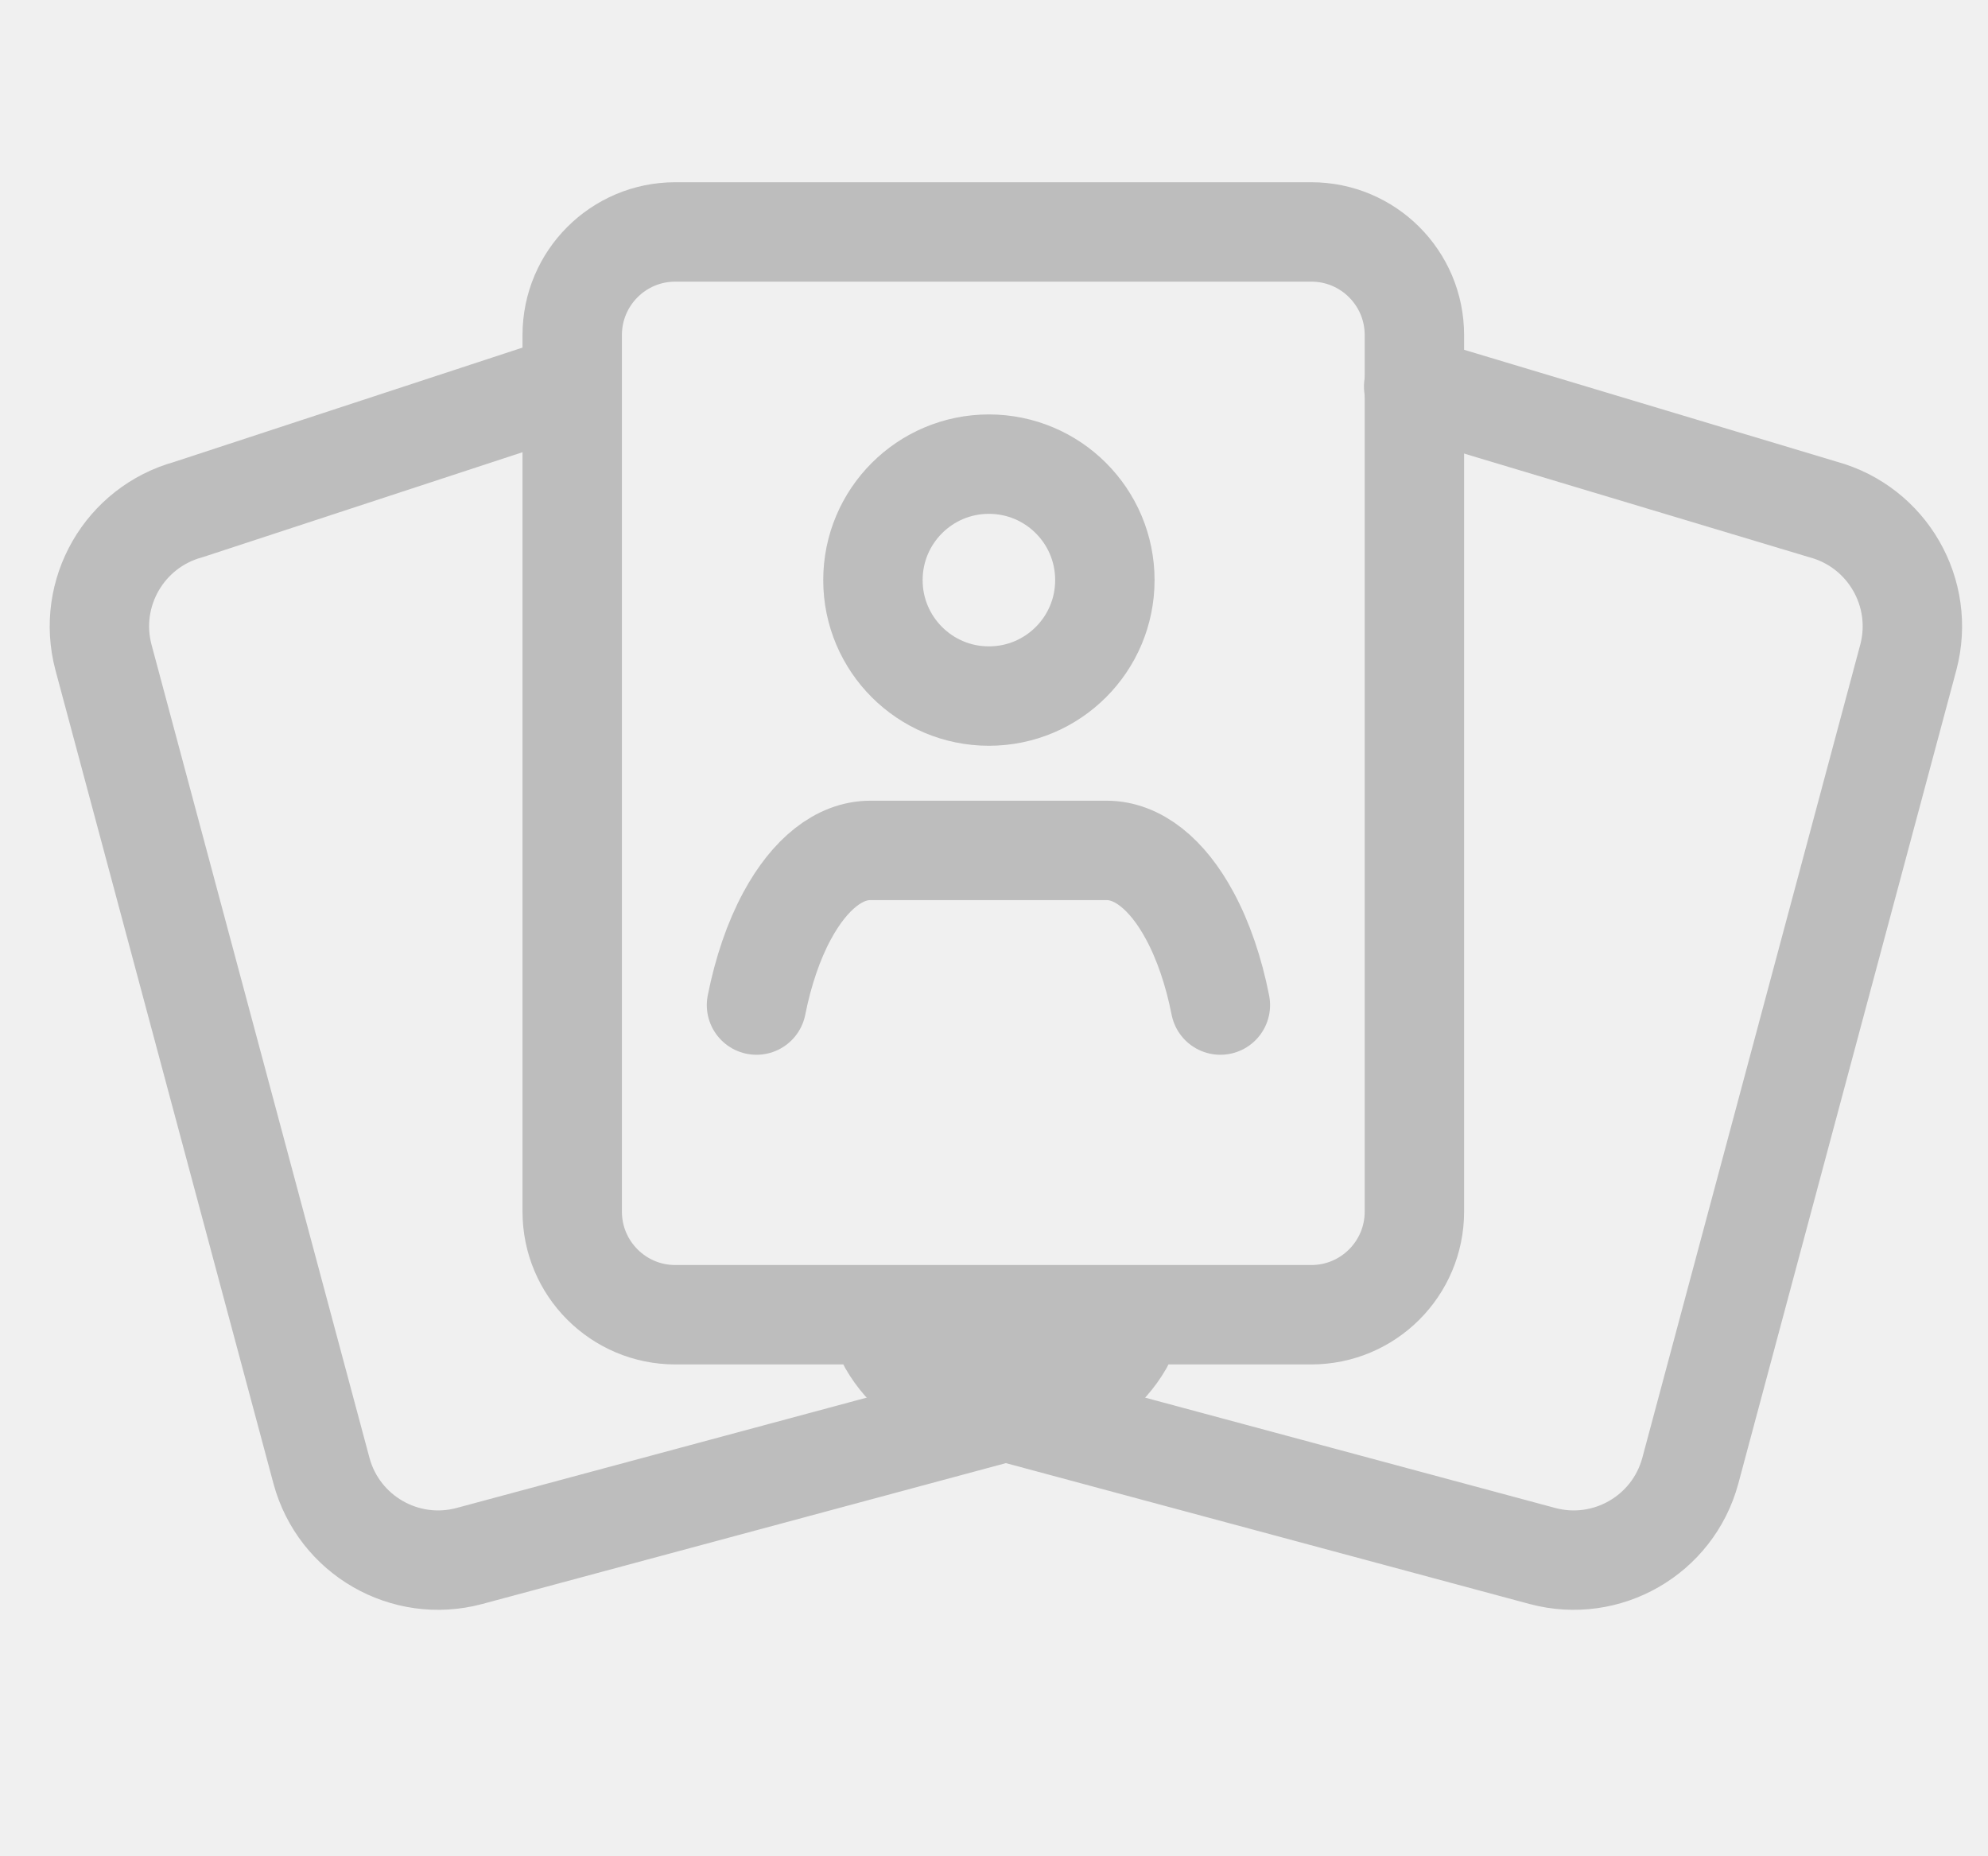
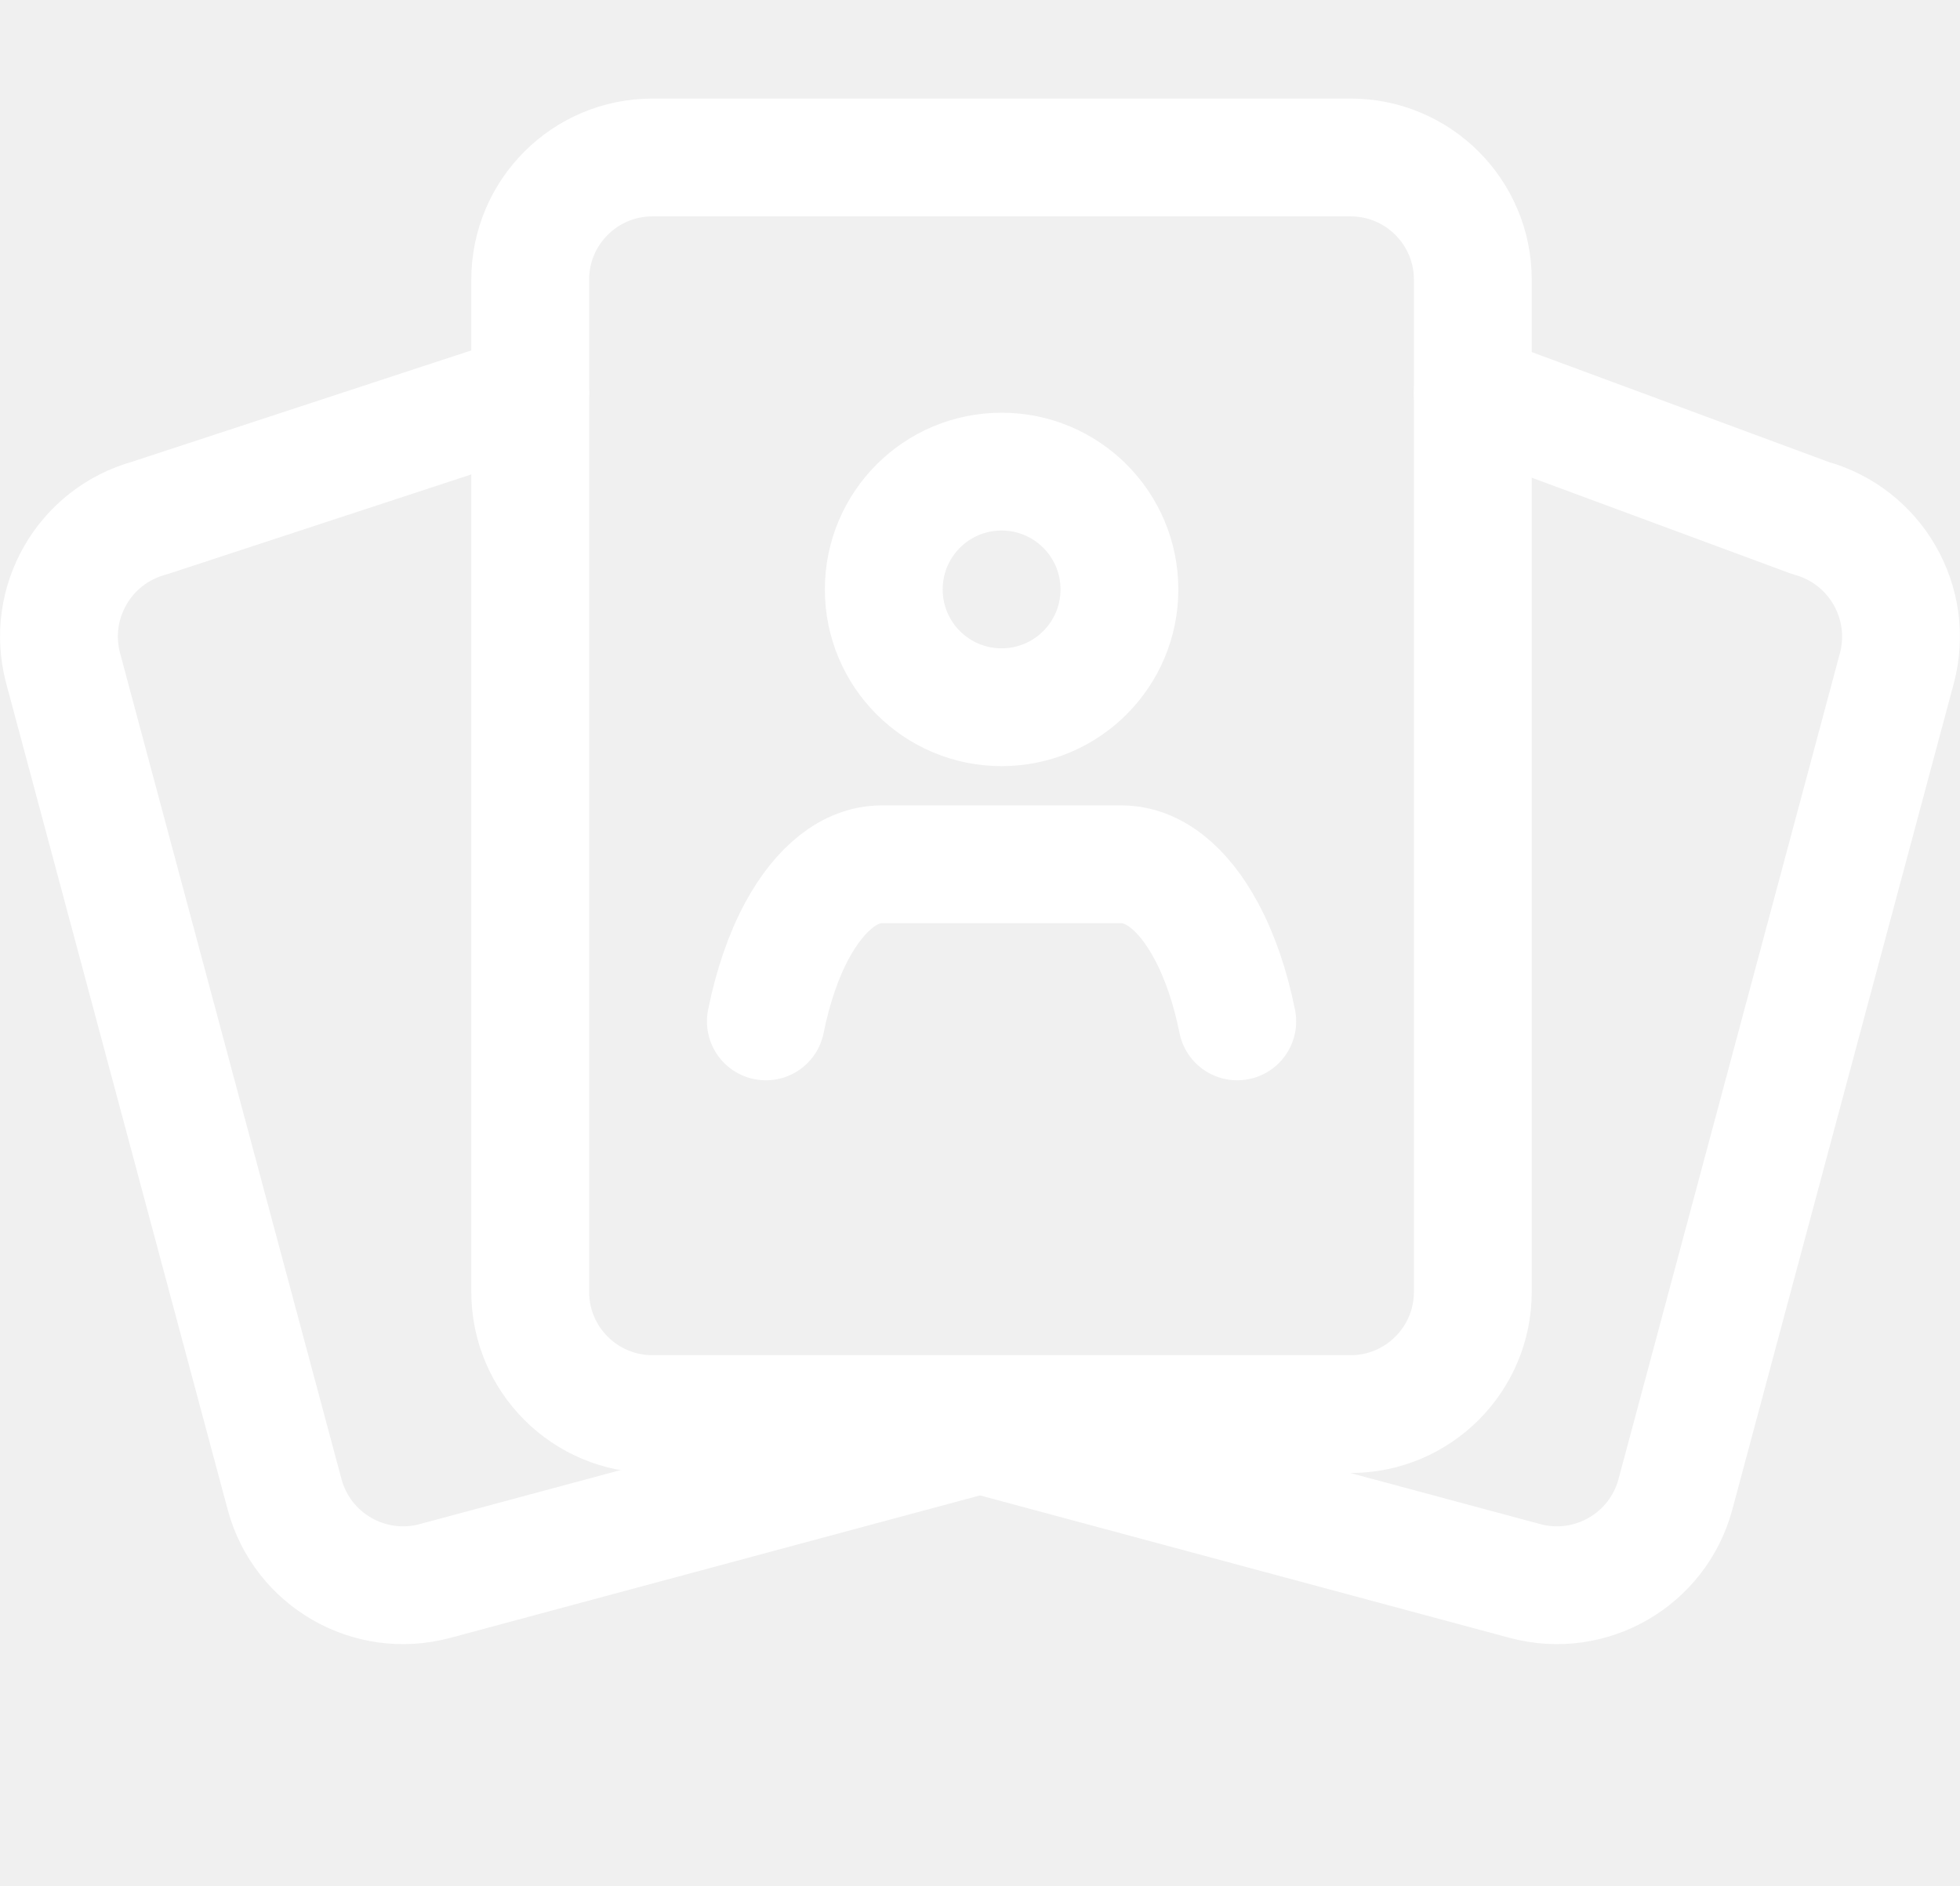
- <svg xmlns="http://www.w3.org/2000/svg" width="30" height="28" viewBox="0 0 30 28" fill="none">
-   <path d="M16.949 20.28C16.708 20.697 16.311 21 15.847 21.123L7.082 23.481C6.112 23.74 5.115 23.166 4.852 22.197L1.561 9.918C1.305 8.949 1.878 7.954 2.845 7.689L8.5 5.833" stroke="#BDBDBD" stroke-width="1.5" stroke-linecap="round" stroke-linejoin="round" />
-   <path d="M13.41 20.28C13.651 20.697 14.047 21 14.512 21.123L23.277 23.481C24.247 23.74 25.244 23.166 25.507 22.197L28.798 9.918C29.054 8.949 28.481 7.954 27.514 7.689L21.333 5.833" stroke="#BDBDBD" stroke-width="1.5" stroke-linecap="round" stroke-linejoin="round" />
-   <rect x="8.635" y="3.5" width="12.709" height="16.34" rx="1.556" stroke="#BDBDBD" stroke-width="1.5" stroke-linecap="round" stroke-linejoin="round" />
-   <path d="M14.923 7.004C15.89 7.004 16.673 7.787 16.673 8.754C16.673 9.721 15.89 10.504 14.923 10.504C13.957 10.504 13.173 9.721 13.173 8.754C13.173 7.787 13.957 7.004 14.923 7.004" stroke="#BDBDBD" stroke-width="1.5" stroke-linecap="round" stroke-linejoin="round" />
-   <path d="M18.416 15.167C18.315 14.655 18.157 14.194 17.954 13.819V13.819C17.613 13.185 17.166 12.833 16.699 12.833C15.921 12.833 13.912 12.833 13.134 12.833C12.667 12.833 12.221 13.186 11.879 13.819V13.819C11.676 14.194 11.518 14.655 11.416 15.167" stroke="#BDBDBD" stroke-width="1.5" stroke-linecap="round" stroke-linejoin="round" />
+ <svg xmlns="http://www.w3.org/2000/svg" width="24.952" height="24.01" viewBox="0 0 24.952 24.01" fill="none">
+   <defs />
+   <path id="Path" d="M13.048 18.11L5.535 20.131C4.704 20.353 3.849 19.861 3.624 19.031L0.803 8.506C0.583 7.675 1.074 6.823 1.903 6.596L6.75 5.005" stroke="#FFFFFF" stroke-opacity="1" stroke-width="1.5" stroke-linejoin="round" stroke-linecap="round" />
+   <path id="Path" d="M11.904 18.11L19.417 20.131C20.248 20.353 21.102 19.861 21.328 19.031L24.149 8.506C24.368 7.675 23.877 6.823 23.048 6.596L18.75 5.005" stroke="#FFFFFF" stroke-opacity="1" stroke-width="1.5" stroke-linejoin="round" stroke-linecap="round" />
+   <rect id="Rectangle" x="6.75" y="2.005" rx="1.556" width="12" height="16" stroke="#FFFFFF" stroke-opacity="1" stroke-width="1.5" stroke-linejoin="round" />
+   <path id="Path" d="M14.251 7.505C14.251 8.334 13.579 9.005 12.751 9.005C11.922 9.005 11.251 8.334 11.251 7.505C11.251 6.676 11.922 6.005 12.751 6.005C13.579 6.005 14.251 6.676 14.251 7.505Z" stroke="#FFFFFF" stroke-opacity="1" stroke-width="1.5" stroke-linejoin="round" />
+   <path id="Path" d="M15.751 13.005C15.663 12.566 15.528 12.171 15.354 11.85C15.062 11.306 14.679 11.005 14.278 11.005C13.612 11.005 11.889 11.005 11.223 11.005C10.822 11.005 10.44 11.308 10.146 11.85C9.973 12.171 9.838 12.566 9.75 13.005" stroke="#FFFFFF" stroke-opacity="1" stroke-width="1.5" stroke-linejoin="round" stroke-linecap="round" />
</svg>
